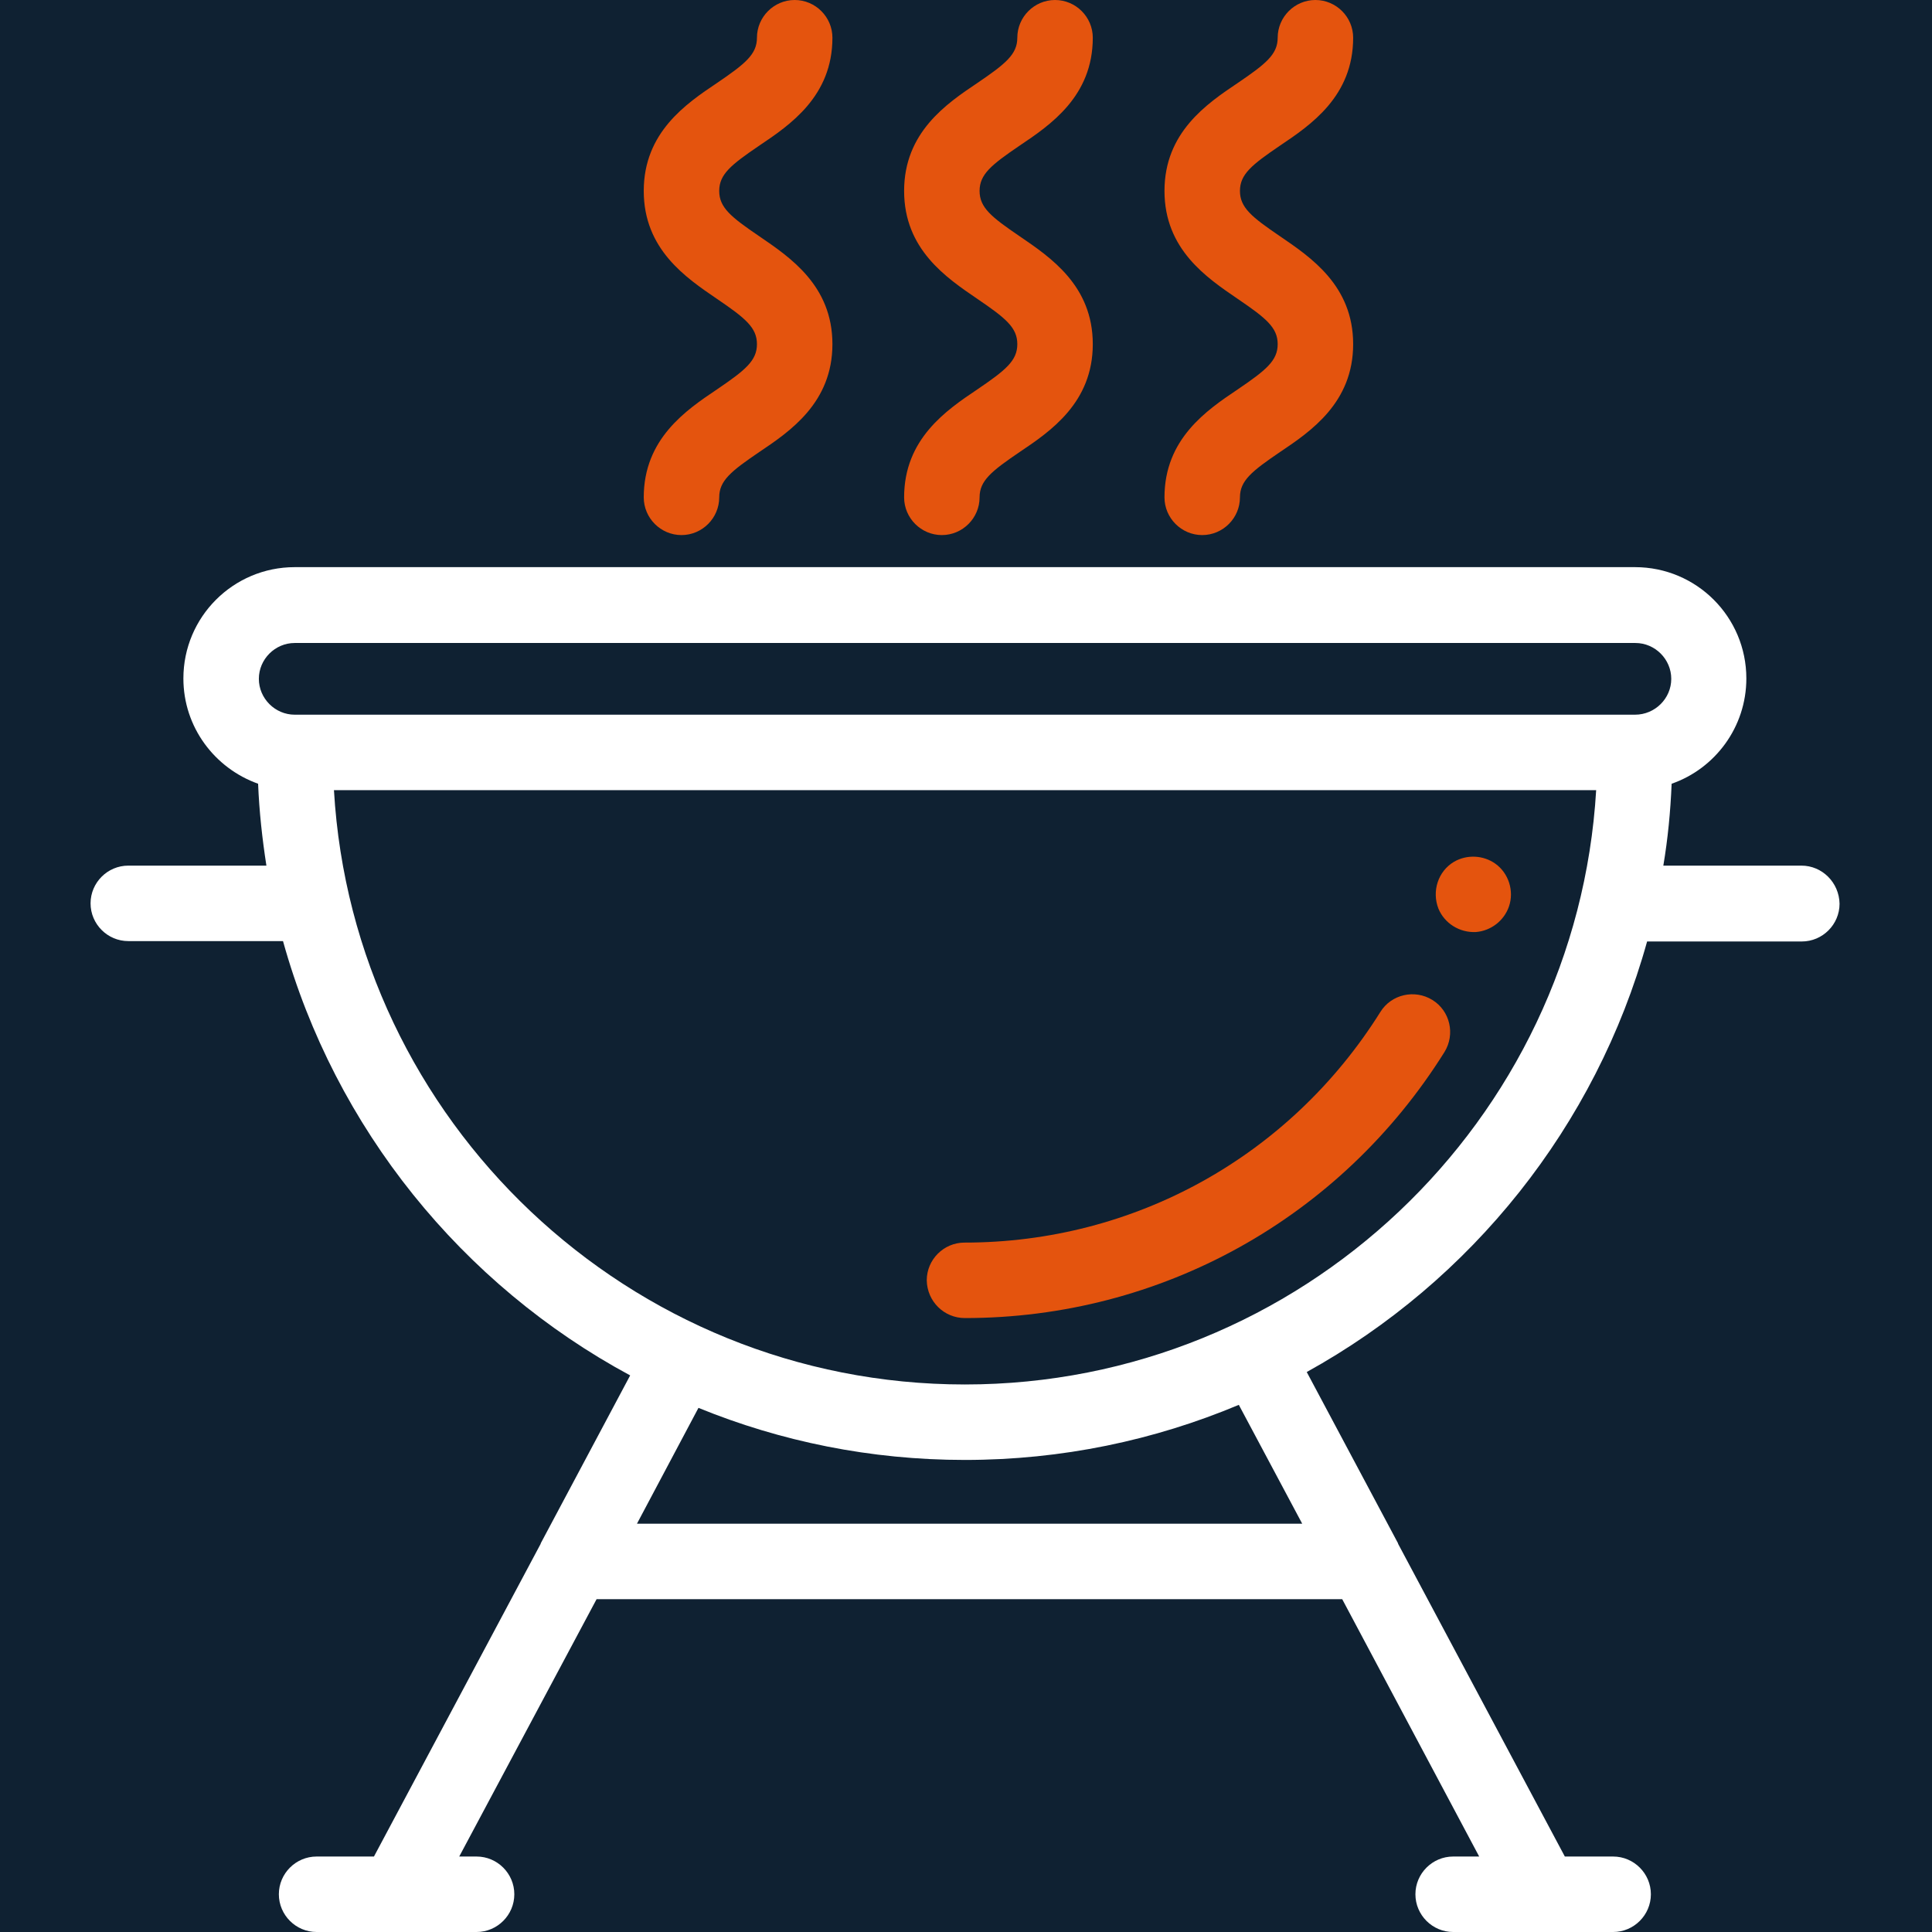
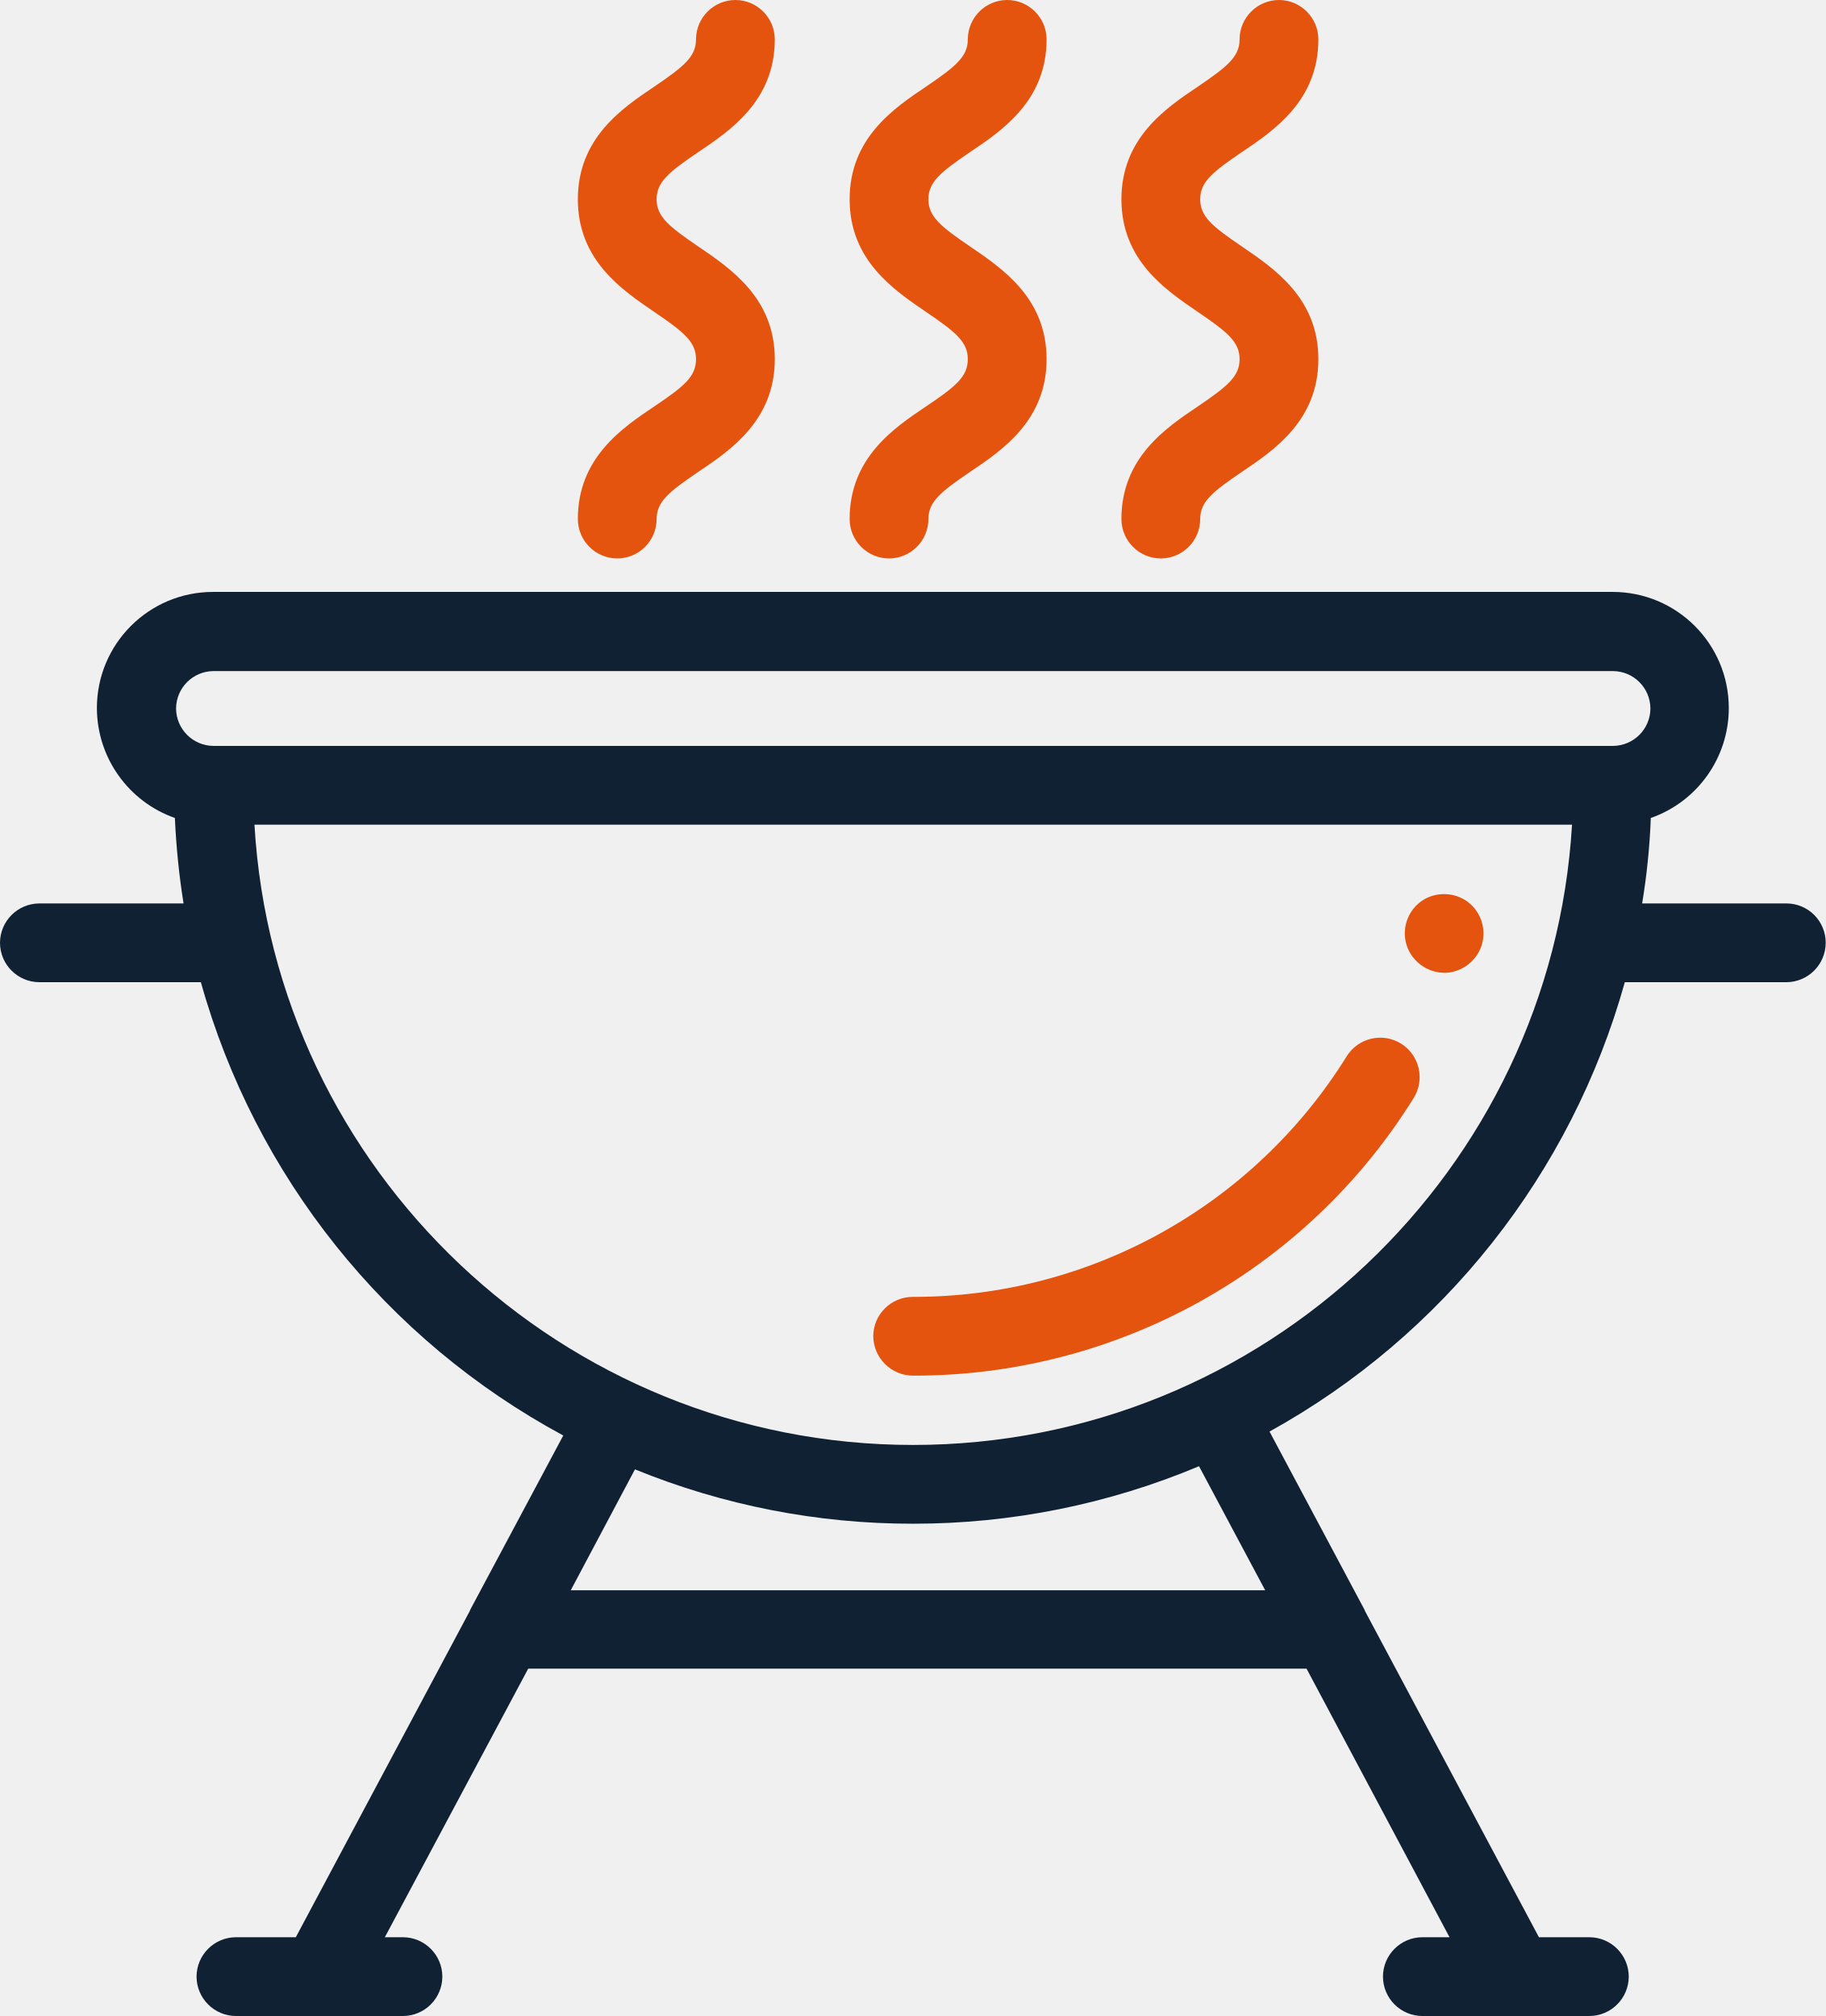
- <svg xmlns="http://www.w3.org/2000/svg" version="1.1" id="Layer_1" x="0px" y="0px" viewBox="0 0 512 512" style="enable-background:new 0 0 512 512;" xml:space="preserve">
-   <style type="text/css">
- 	.st0{fill:#0F2132;}
- 	.st1{fill:#E4540E;}
- 	.st2{fill:#FFFFFF;}
- </style>
-   <rect x="-2.2" class="st0" width="514.2" height="512" />
-   <path class="st1" d="M190,103.2c-8.2,5.5-19.4,13.1-19.4,28.6c0,5.5,4.5,10,10,10s10-4.5,10-10c0-4.4,3.1-6.9,10.6-12  c8.2-5.5,19.4-13.1,19.4-28.6s-11.2-23-19.4-28.6c-7.5-5.1-10.6-7.6-10.6-12s3.1-6.9,10.6-12c8.2-5.5,19.4-13.1,19.4-28.6  c0-5.5-4.5-10-10-10c-5.5,0-10,4.5-10,10c0,4.4-3.1,6.9-10.6,12c-8.2,5.5-19.4,13.1-19.4,28.6s11.2,23,19.4,28.6  c7.5,5.1,10.6,7.6,10.6,12C200.6,95.6,197.5,98.1,190,103.2z" />
-   <path class="st1" d="M259,103.2c-8.2,5.5-19.4,13.1-19.4,28.6c0,5.5,4.5,10,10,10s10-4.5,10-10c0-4.4,3.1-6.9,10.6-12  c8.2-5.5,19.4-13.1,19.4-28.6s-11.2-23-19.4-28.6c-7.5-5.1-10.6-7.6-10.6-12s3.1-6.9,10.6-12c8.2-5.5,19.4-13.1,19.4-28.6  c0-5.5-4.5-10-10-10c-5.5,0-10,4.5-10,10c0,4.4-3.1,6.9-10.6,12c-8.2,5.5-19.4,13.1-19.4,28.6c0,15.5,11.2,23,19.4,28.6  c7.5,5.1,10.6,7.6,10.6,12C269.6,95.6,266.5,98.1,259,103.2z" />
-   <path class="st1" d="M328,103.2c-8.2,5.5-19.4,13.1-19.4,28.6c0,5.5,4.5,10,10,10s10-4.5,10-10c0-4.4,3.1-6.9,10.6-12  c8.2-5.5,19.4-13.1,19.4-28.6s-11.2-23-19.4-28.6c-7.5-5.1-10.6-7.6-10.6-12s3.1-6.9,10.6-12c8.2-5.5,19.4-13.1,19.4-28.6  c0-5.5-4.5-10-10-10c-5.5,0-10,4.5-10,10c0,4.4-3.1,6.9-10.6,12c-8.2,5.5-19.4,13.1-19.4,28.6s11.2,23,19.4,28.6  c7.5,5.1,10.6,7.6,10.6,12C338.6,95.6,335.5,98.1,328,103.2z" />
-   <path class="st2" d="M477.4,229.4h-36.6c1.2-7.1,1.9-14.4,2.2-21.7c11.5-4,19.8-15,19.8-27.9c0-16.3-13.2-29.5-29.5-29.5H78.1  c-16.3,0-29.5,13.2-29.5,29.5c0,12.9,8.3,23.8,19.8,27.9c0.3,7.4,1.1,14.6,2.2,21.7H34c-5.5,0-10,4.5-10,10c0,5.5,4.5,10,10,10h41  c13.8,49.7,47.5,91.1,92,115.1L143.3,409c0,0,0,0.1,0,0.1L99.1,492H83.9c-5.5,0-10,4.5-10,10c0,5.5,4.5,10,10,10h42.4  c5.5,0,10-4.5,10-10c0-5.5-4.5-10-10-10h-4.6l36.4-68.2h197.6L392,492h-6.9c-5.5,0-10,4.5-10,10c0,5.5,4.5,10,10,10h42.4  c5.5,0,10-4.5,10-10c0-5.5-4.5-10-10-10h-12.8l-44.2-82.9c0,0,0,0,0-0.1l-24.2-45.4c43.6-24.1,76.6-65.1,90.2-114.1h41  c5.5,0,10-4.5,10-10C487.4,233.9,482.9,229.4,477.4,229.4z M168.8,403.8l16.3-30.7c21.8,8.9,45.6,13.8,70.6,13.8  c25.7,0,50.2-5.2,72.6-14.6l16.8,31.5H168.8z M255.7,366.9c-89,0-162.1-69.8-167.2-157.5H423C417.8,297.1,344.7,366.9,255.7,366.9z   M433.3,189.4H78.1c-5.2,0-9.5-4.3-9.5-9.5c0-5.2,4.3-9.5,9.5-9.5h355.3c5.2,0,9.5,4.3,9.5,9.5C442.9,185.1,438.6,189.4,433.3,189.4  z" />
-   <path class="st1" d="M255.7,349.3c51.9,0,99.5-26.4,127.1-70.5c2.9-4.7,1.5-10.9-3.2-13.8c-4.7-2.9-10.9-1.5-13.8,3.2  c-24,38.3-65.2,61.1-110.2,61.1c-5.5,0-10,4.5-10,10C245.7,344.9,250.2,349.3,255.7,349.3z" />
-   <path class="st1" d="M381.2,240.8c1.6,3.9,5.6,6.4,9.9,6.2c4-0.3,7.5-3,8.8-6.8c1.4-4.1-0.1-8.8-3.6-11.3c-3.2-2.3-7.6-2.5-11-0.5  C381.1,230.9,379.4,236.2,381.2,240.8z" />
-   <path class="st1" d="M-447.3,103.2c-8.2,5.5-19.4,13.1-19.4,28.6c0,5.5,4.5,10,10,10s10-4.5,10-10c0-4.4,3.1-6.9,10.6-12  c8.2-5.5,19.4-13.1,19.4-28.6s-11.2-23-19.4-28.6c-7.5-5.1-10.6-7.6-10.6-12s3.1-6.9,10.6-12c8.2-5.5,19.4-13.1,19.4-28.6  c0-5.5-4.5-10-10-10c-5.5,0-10,4.5-10,10c0,4.4-3.1,6.9-10.6,12c-8.2,5.5-19.4,13.1-19.4,28.6s11.2,23,19.4,28.6  c7.5,5.1,10.6,7.6,10.6,12C-436.7,95.6-439.7,98.1-447.3,103.2z" />
-   <path class="st1" d="M-378.3,103.2c-8.2,5.5-19.4,13.1-19.4,28.6c0,5.5,4.5,10,10,10s10-4.5,10-10c0-4.4,3.1-6.9,10.6-12  c8.2-5.5,19.4-13.1,19.4-28.6s-11.2-23-19.4-28.6c-7.5-5.1-10.6-7.6-10.6-12s3.1-6.9,10.6-12c8.2-5.5,19.4-13.1,19.4-28.6  c0-5.5-4.5-10-10-10c-5.5,0-10,4.5-10,10c0,4.4-3.1,6.9-10.6,12c-8.2,5.5-19.4,13.1-19.4,28.6c0,15.5,11.2,23,19.4,28.6  c7.5,5.1,10.6,7.6,10.6,12C-367.7,95.6-370.7,98.1-378.3,103.2z" />
-   <path class="st1" d="M-309.3,103.2c-8.2,5.5-19.4,13.1-19.4,28.6c0,5.5,4.5,10,10,10s10-4.5,10-10c0-4.4,3.1-6.9,10.6-12  c8.2-5.5,19.4-13.1,19.4-28.6s-11.2-23-19.4-28.6c-7.5-5.1-10.6-7.6-10.6-12s3.1-6.9,10.6-12c8.2-5.5,19.4-13.1,19.4-28.6  c0-5.5-4.5-10-10-10c-5.5,0-10,4.5-10,10c0,4.4-3.1,6.9-10.6,12c-8.2,5.5-19.4,13.1-19.4,28.6s11.2,23,19.4,28.6  c7.5,5.1,10.6,7.6,10.6,12C-298.7,95.6-301.8,98.1-309.3,103.2z" />
-   <path class="st0" d="M-159.9,229.4h-36.6c1.2-7.1,1.9-14.4,2.2-21.7c11.5-4,19.8-15,19.8-27.9c0-16.3-13.2-29.5-29.5-29.5h-355.3  c-16.3,0-29.5,13.2-29.5,29.5c0,12.9,8.3,23.8,19.8,27.9c0.3,7.4,1.1,14.6,2.2,21.7h-36.6c-5.5,0-10,4.5-10,10c0,5.5,4.5,10,10,10  h41c13.8,49.7,47.5,91.1,92,115.1l-23.7,44.4c0,0,0,0.1,0,0.1l-44.2,82.9h-15.2c-5.5,0-10,4.5-10,10c0,5.5,4.5,10,10,10h42.4  c5.5,0,10-4.5,10-10c0-5.5-4.5-10-10-10h-4.6l36.4-68.2h197.6l36.3,68.2h-6.9c-5.5,0-10,4.5-10,10c0,5.5,4.5,10,10,10h42.4  c5.5,0,10-4.5,10-10c0-5.5-4.5-10-10-10h-12.8l-44.2-82.9c0,0,0,0,0-0.1l-24.2-45.4c43.6-24.1,76.6-65.1,90.2-114.1h41  c5.5,0,10-4.5,10-10C-149.9,233.9-154.3,229.4-159.9,229.4z M-468.5,403.8l16.3-30.7c21.8,8.9,45.6,13.8,70.6,13.8  c25.7,0,50.2-5.2,72.6-14.6l16.8,31.5H-468.5z M-381.6,366.9c-89,0-162.1-69.8-167.2-157.5h334.5  C-219.5,297.1-292.5,366.9-381.6,366.9z M-203.9,189.4h-355.3c-5.2,0-9.5-4.3-9.5-9.5c0-5.2,4.3-9.5,9.5-9.5h355.3  c5.2,0,9.5,4.3,9.5,9.5C-194.4,185.1-198.7,189.4-203.9,189.4z" />
-   <path class="st1" d="M-381.6,349.3c51.9,0,99.5-26.4,127.1-70.5c2.9-4.7,1.5-10.9-3.2-13.8c-4.7-2.9-10.9-1.5-13.8,3.2  c-24,38.3-65.2,61.1-110.2,61.1c-5.5,0-10,4.5-10,10C-391.6,344.9-387.1,349.3-381.6,349.3z" />
-   <path class="st1" d="M-256,240.8c1.6,3.9,5.6,6.4,9.9,6.2c4-0.3,7.5-3,8.8-6.8c1.4-4.1-0.1-8.8-3.6-11.3c-3.2-2.3-7.6-2.5-11-0.5  C-256.1,230.9-257.9,236.2-256,240.8z" />
+ <svg xmlns="http://www.w3.org/2000/svg" width="463.5" height="511.9" viewBox="0 0 463.5 511.9">
+   <g id="BBQ_Area" data-name="BBQ Area" transform="translate(-305 -1493)">
+     <g id="Group_3" data-name="Group 3">
+       <path id="Path_7" data-name="Path 7" d="M-447.3,103.2c-8.2,5.5-19.4,13.1-19.4,28.6a10.029,10.029,0,0,0,10,10,10.029,10.029,0,0,0,10-10c0-4.4,3.1-6.9,10.6-12,8.2-5.5,19.4-13.1,19.4-28.6s-11.2-23-19.4-28.6c-7.5-5.1-10.6-7.6-10.6-12s3.1-6.9,10.6-12c8.2-5.5,19.4-13.1,19.4-28.6a10.029,10.029,0,0,0-10-10,10.029,10.029,0,0,0-10,10c0,4.4-3.1,6.9-10.6,12-8.2,5.5-19.4,13.1-19.4,28.6s11.2,23,19.4,28.6c7.5,5.1,10.6,7.6,10.6,12S-439.7,98.1-447.3,103.2Z" transform="translate(918.4 1493)" fill="#e4540e" />
+       <path id="Path_8" data-name="Path 8" d="M-378.3,103.2c-8.2,5.5-19.4,13.1-19.4,28.6a10.029,10.029,0,0,0,10,10,10.029,10.029,0,0,0,10-10c0-4.4,3.1-6.9,10.6-12,8.2-5.5,19.4-13.1,19.4-28.6s-11.2-23-19.4-28.6c-7.5-5.1-10.6-7.6-10.6-12s3.1-6.9,10.6-12c8.2-5.5,19.4-13.1,19.4-28.6a10.029,10.029,0,0,0-10-10,10.029,10.029,0,0,0-10,10c0,4.4-3.1,6.9-10.6,12-8.2,5.5-19.4,13.1-19.4,28.6s11.2,23,19.4,28.6c7.5,5.1,10.6,7.6,10.6,12S-370.7,98.1-378.3,103.2Z" transform="translate(918.4 1493)" fill="#e4540e" />
+       <path id="Path_9" data-name="Path 9" d="M-309.3,103.2c-8.2,5.5-19.4,13.1-19.4,28.6a10.029,10.029,0,0,0,10,10,10.029,10.029,0,0,0,10-10c0-4.4,3.1-6.9,10.6-12,8.2-5.5,19.4-13.1,19.4-28.6s-11.2-23-19.4-28.6c-7.5-5.1-10.6-7.6-10.6-12s3.1-6.9,10.6-12c8.2-5.5,19.4-13.1,19.4-28.6a10.029,10.029,0,0,0-10-10,10.029,10.029,0,0,0-10,10c0,4.4-3.1,6.9-10.6,12-8.2,5.5-19.4,13.1-19.4,28.6s11.2,23,19.4,28.6c7.5,5.1,10.6,7.6,10.6,12S-301.8,98.1-309.3,103.2Z" transform="translate(918.4 1493)" fill="#e4540e" />
+       <path id="Path_10" data-name="Path 10" d="M-159.9,229.4h-36.6a173.368,173.368,0,0,0,2.2-21.7,29.573,29.573,0,0,0,19.8-27.9A29.49,29.49,0,0,0-204,150.3H-559.3a29.49,29.49,0,0,0-29.5,29.5A29.671,29.671,0,0,0-569,207.7a192.072,192.072,0,0,0,2.2,21.7h-36.6a10.029,10.029,0,0,0-10,10,10.029,10.029,0,0,0,10,10h41a188.313,188.313,0,0,0,92,115.1l-23.7,44.4v.1l-44.2,82.9h-15.2a10.029,10.029,0,0,0-10,10,10.029,10.029,0,0,0,10,10h42.4a10.029,10.029,0,0,0,10-10,10.029,10.029,0,0,0-10-10h-4.6l36.4-68.2h197.6l36.3,68.2h-6.9a10.029,10.029,0,0,0-10,10,10.029,10.029,0,0,0,10,10h42.4a10.029,10.029,0,0,0,10-10,10.029,10.029,0,0,0-10-10h-12.8L-266.9,409v-.1l-24.2-45.4a188.225,188.225,0,0,0,90.2-114.1h41a10.029,10.029,0,0,0,10-10A9.965,9.965,0,0,0-159.9,229.4ZM-468.5,403.8l16.3-30.7a186.225,186.225,0,0,0,70.6,13.8A187.092,187.092,0,0,0-309,372.3l16.8,31.5H-468.5Zm86.9-36.9c-89,0-162.1-69.8-167.2-157.5h334.5C-219.5,297.1-292.5,366.9-381.6,366.9Zm177.7-177.5H-559.2a9.56,9.56,0,0,1-9.5-9.5,9.56,9.56,0,0,1,9.5-9.5h355.3a9.56,9.56,0,0,1,9.5,9.5A9.56,9.56,0,0,1-203.9,189.4Z" transform="translate(918.4 1493)" fill="#0f2132" />
+       <path id="Path_11" data-name="Path 11" d="M-381.6,349.3a149.289,149.289,0,0,0,127.1-70.5,10.029,10.029,0,0,0-3.2-13.8,10.029,10.029,0,0,0-13.8,3.2,129.356,129.356,0,0,1-110.2,61.1,10.029,10.029,0,0,0-10,10A10.115,10.115,0,0,0-381.6,349.3Z" transform="translate(918.4 1493)" fill="#e4540e" />
+       <path id="Path_12" data-name="Path 12" d="M-256,240.8a10.187,10.187,0,0,0,9.9,6.2,10.155,10.155,0,0,0,8.8-6.8,10.062,10.062,0,0,0-3.6-11.3,10.2,10.2,0,0,0-11-.5A10.023,10.023,0,0,0-256,240.8Z" transform="translate(918.4 1493)" fill="#e4540e" />
+     </g>
+   </g>
</svg>
